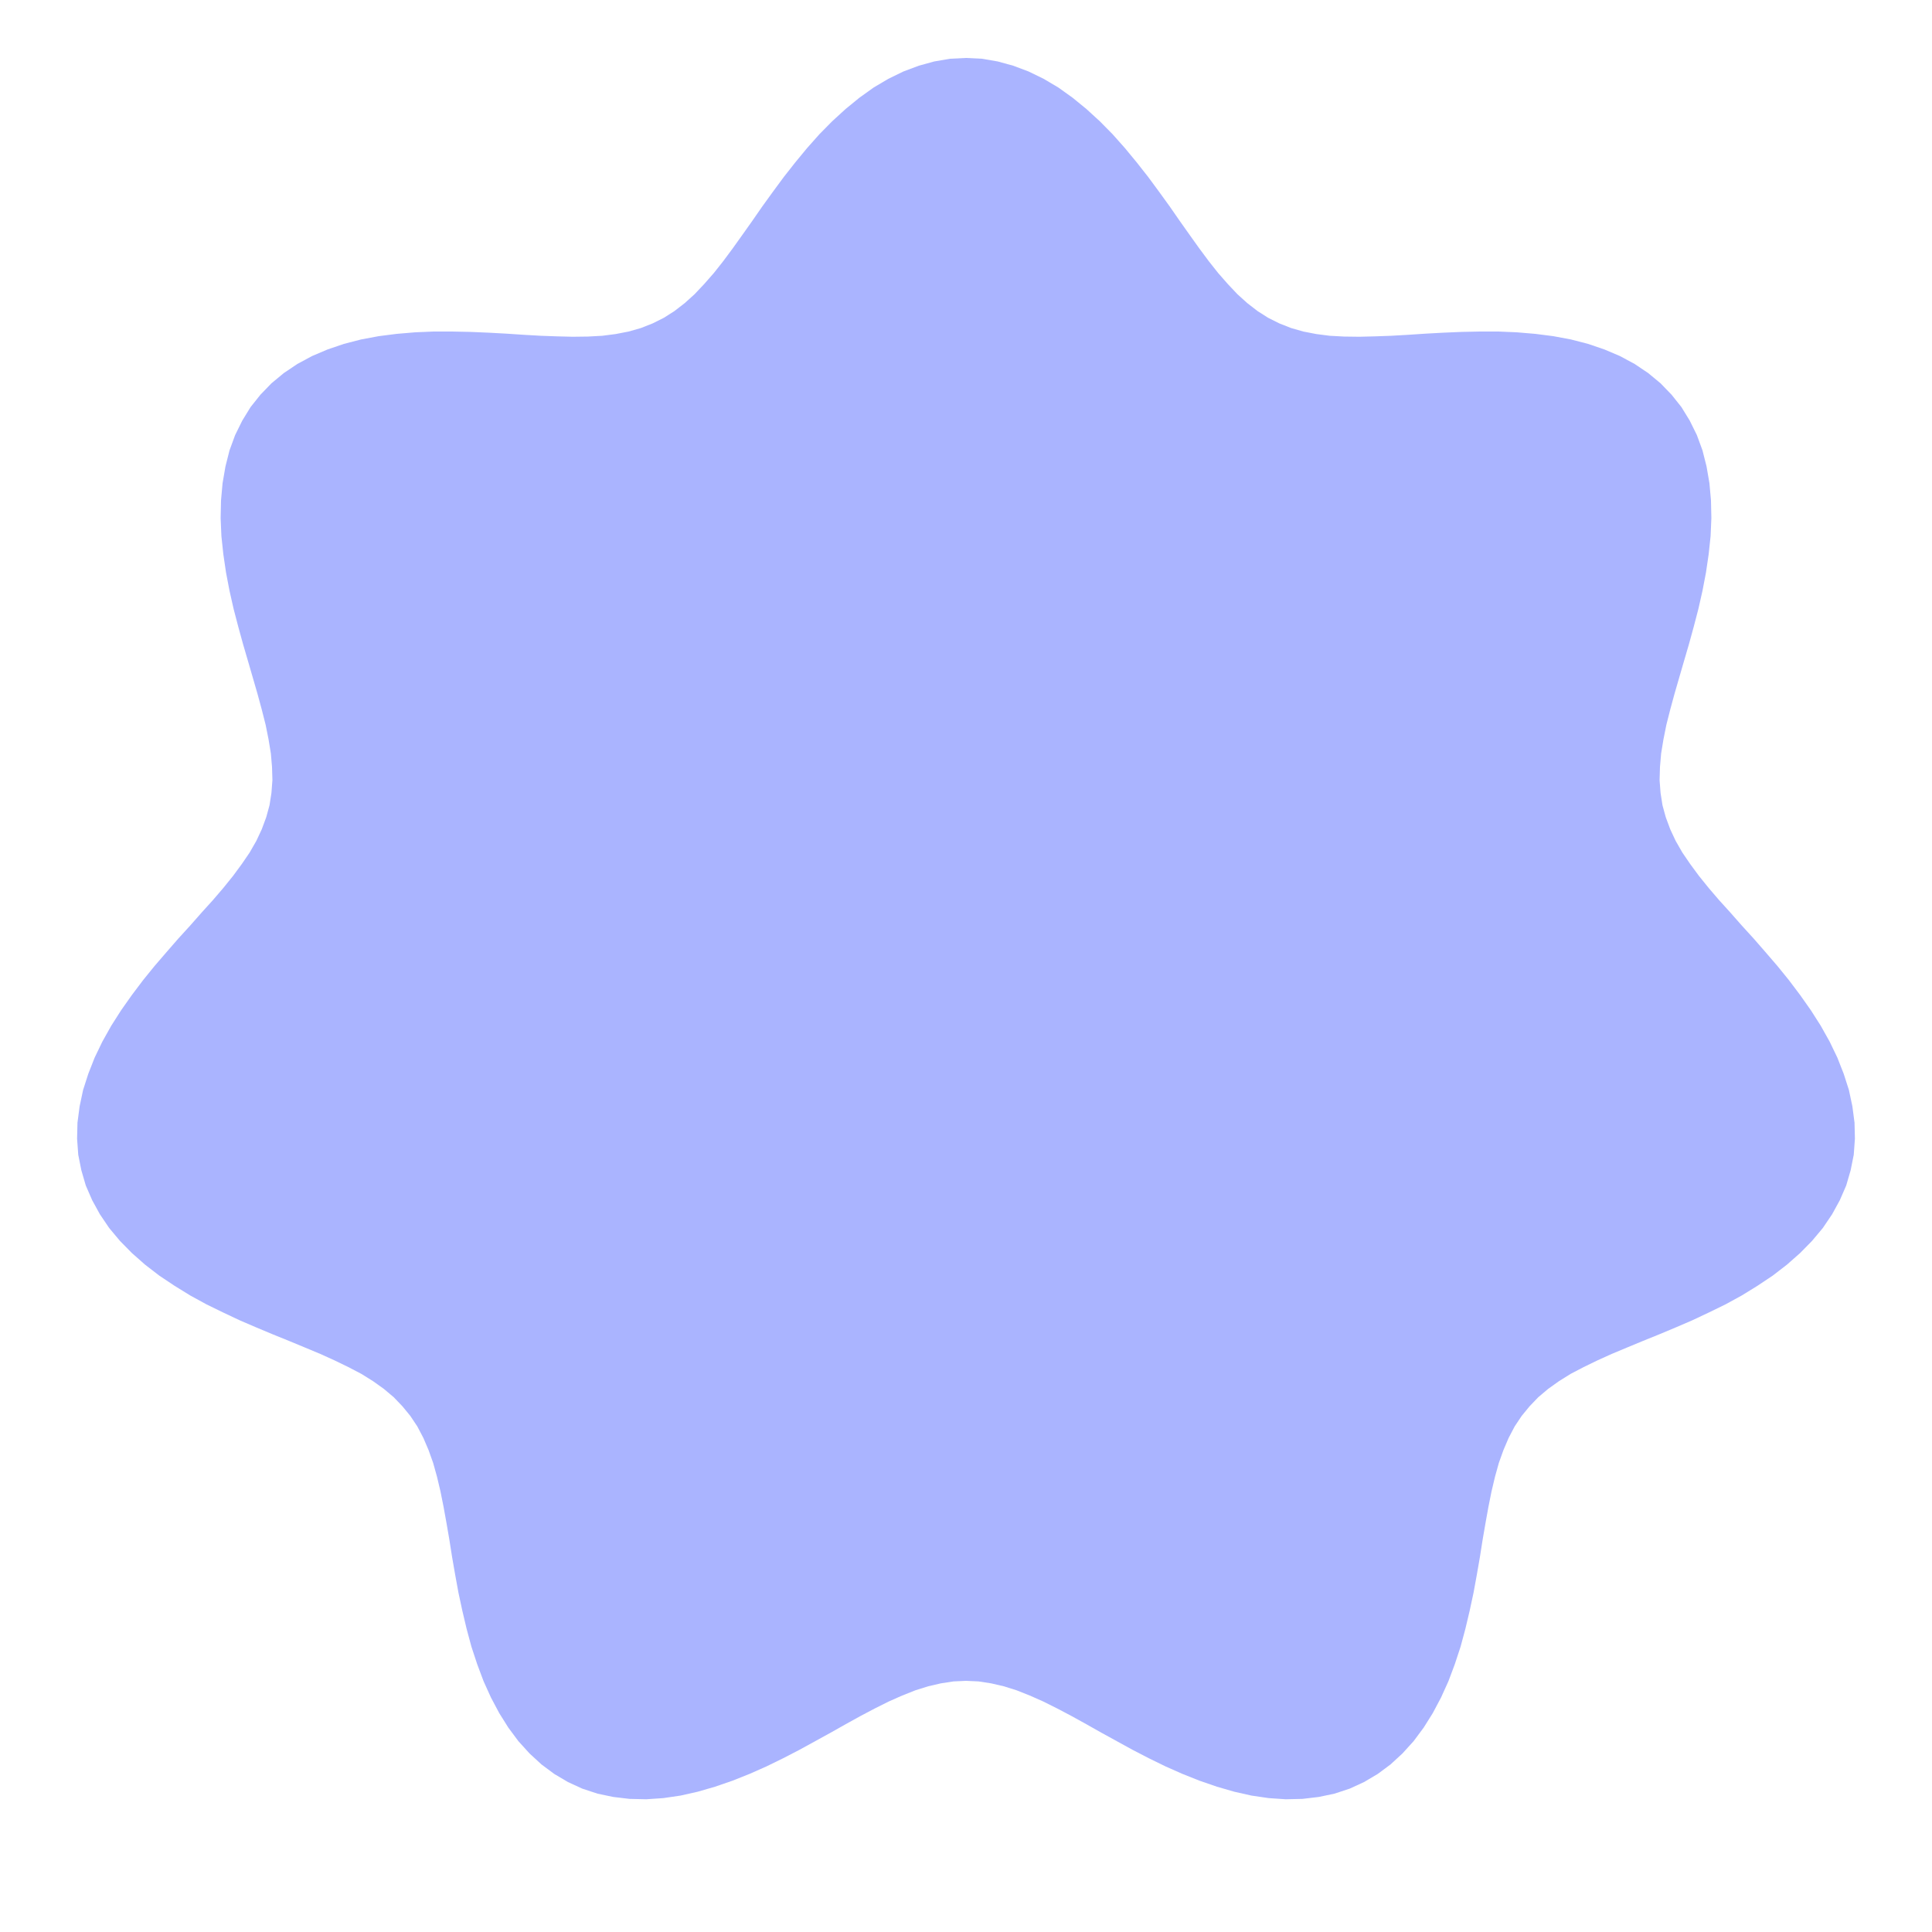
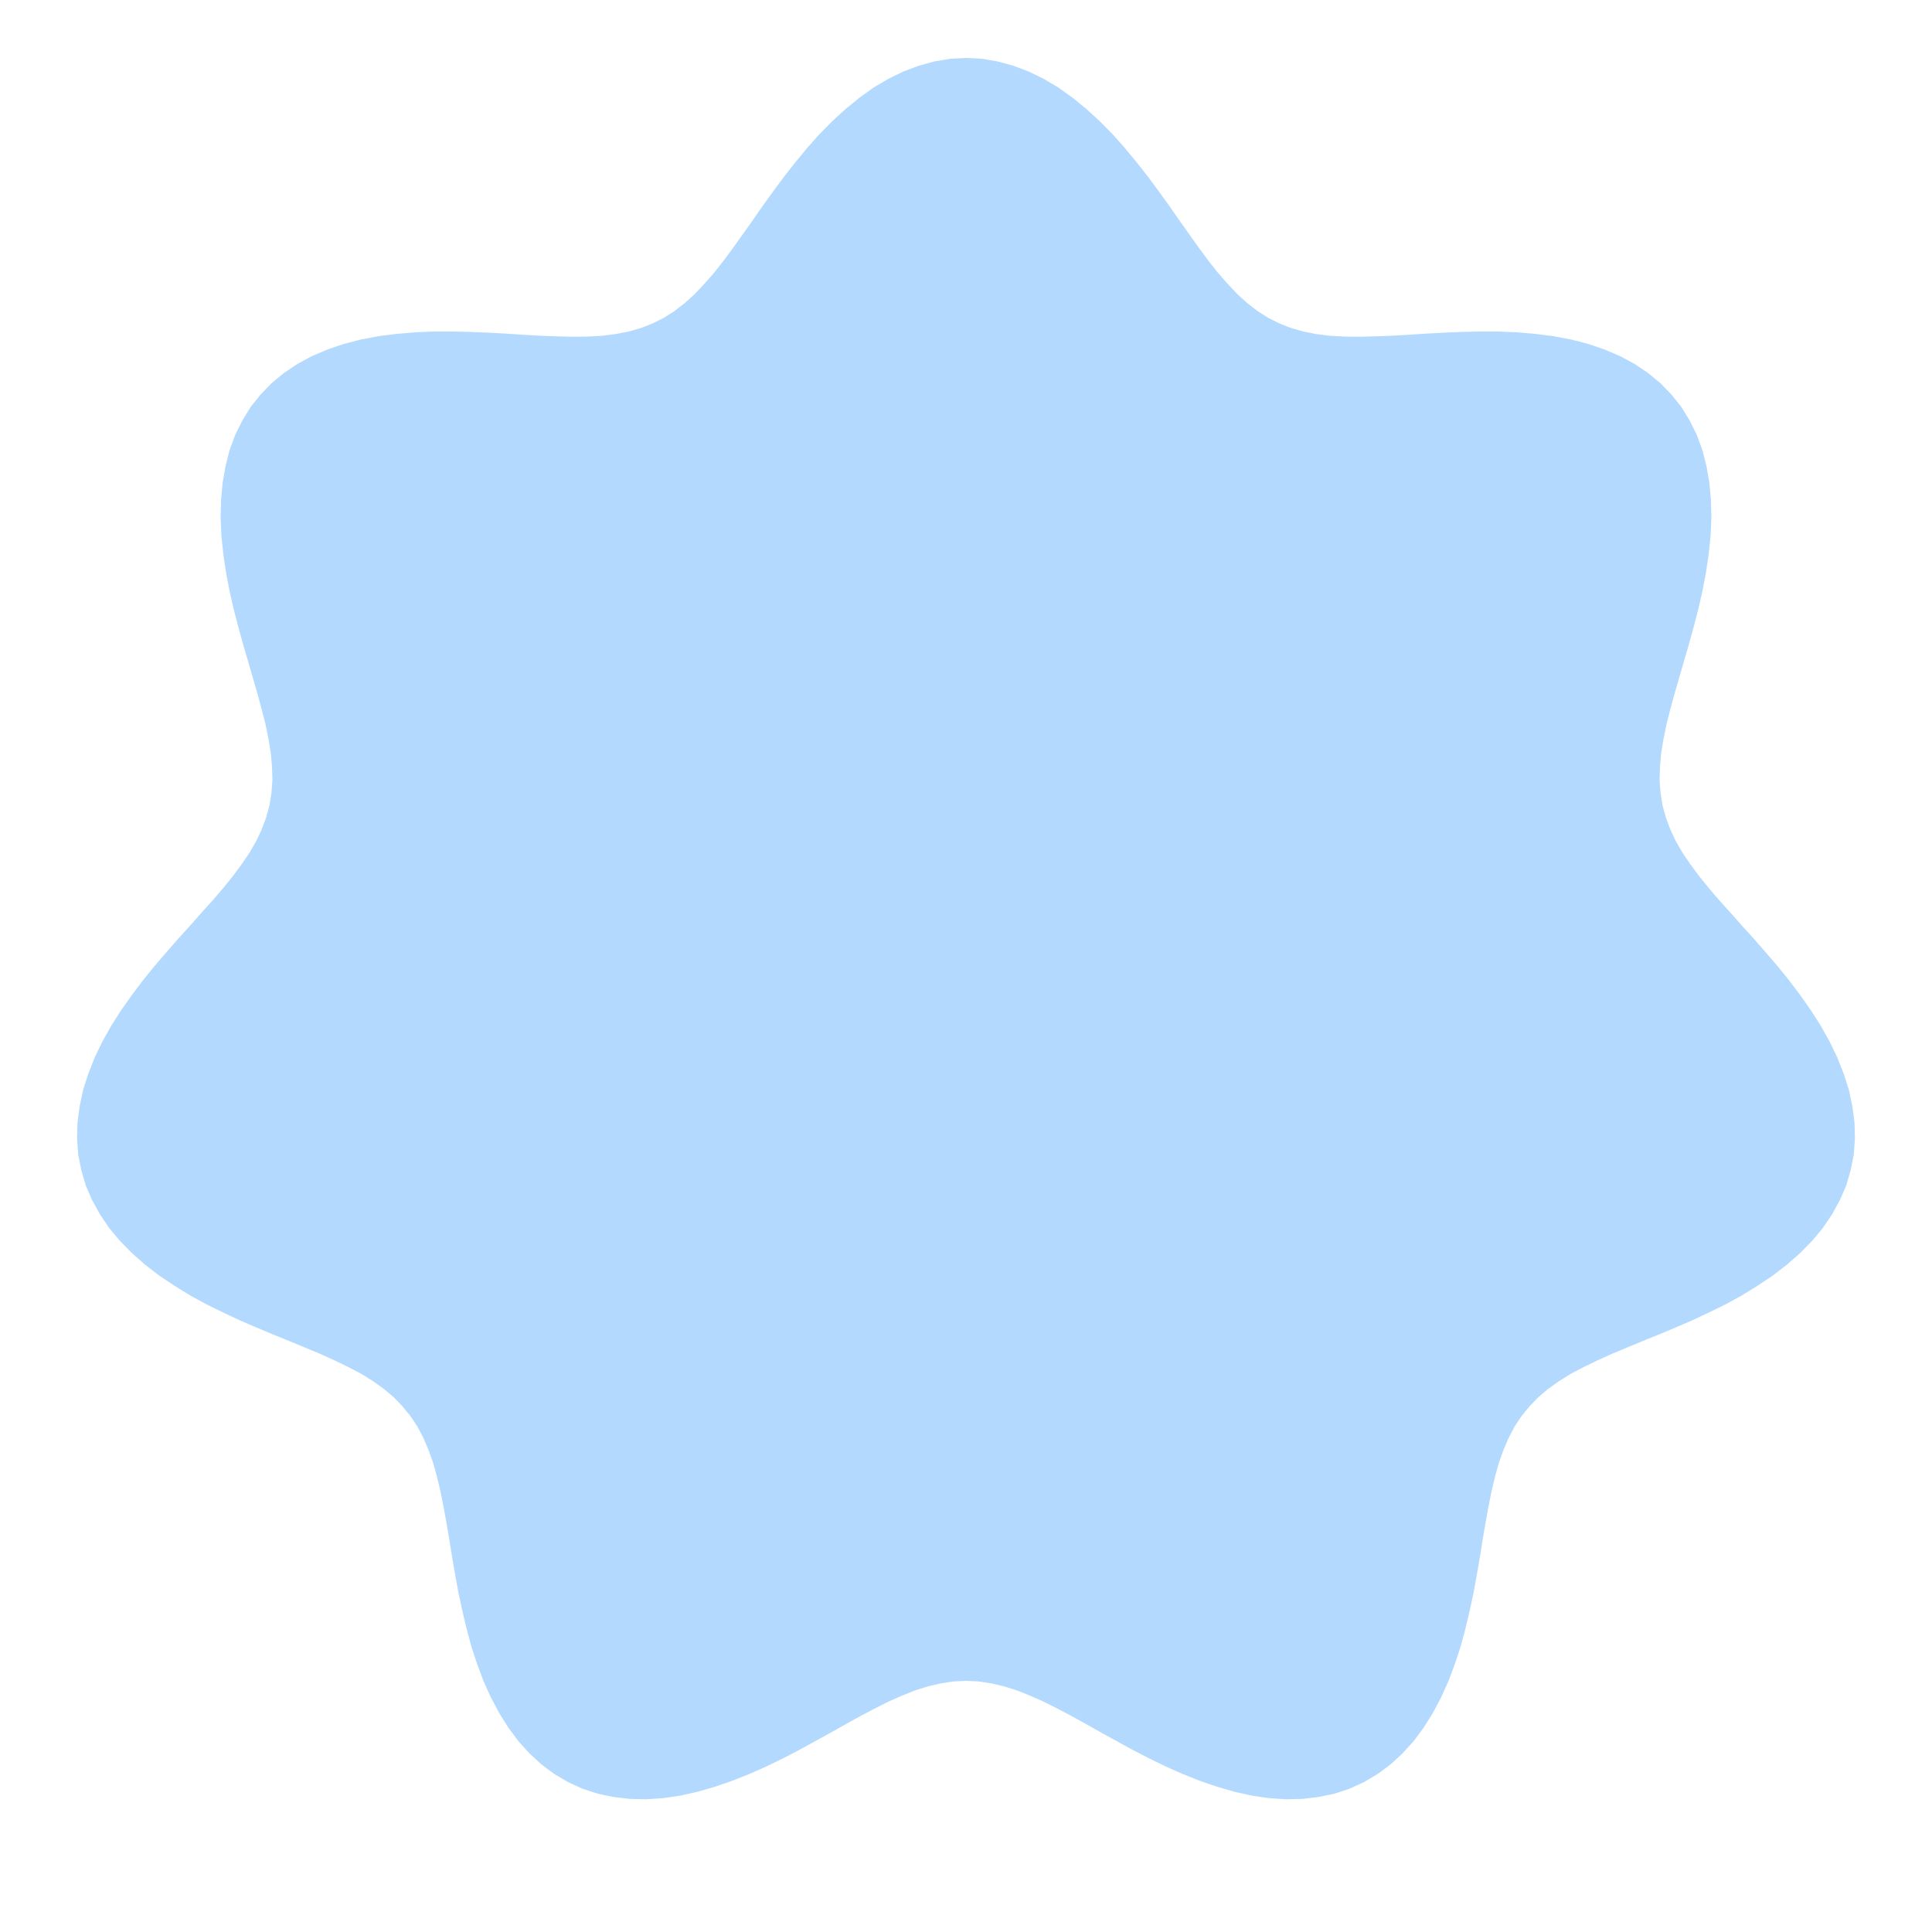
<svg xmlns="http://www.w3.org/2000/svg" viewBox="0 0 100 100">
-   <path fill="#aab4ff" d="M50.00 3.00L50.82 3.04L51.64 3.18L52.44 3.40L53.24 3.70L54.02 4.08L54.78 4.53L55.52 5.06L56.23 5.64L56.93 6.28L57.59 6.95L58.23 7.67L58.84 8.41L59.43 9.16L59.99 9.92L60.54 10.68L61.06 11.43L61.57 12.15L62.07 12.85L62.56 13.51L63.05 14.13L63.55 14.70L64.05 15.23L64.56 15.69L65.09 16.10L65.64 16.45L66.22 16.74L66.83 16.98L67.46 17.16L68.13 17.29L68.83 17.38L69.57 17.42L70.35 17.43L71.16 17.41L72.00 17.38L72.88 17.33L73.78 17.27L74.70 17.22L75.64 17.18L76.60 17.16L77.56 17.16L78.51 17.20L79.46 17.28L80.40 17.40L81.31 17.57L82.20 17.80L83.05 18.09L83.85 18.43L84.61 18.84L85.31 19.31L85.95 19.84L86.52 20.43L87.03 21.07L87.46 21.77L87.83 22.52L88.12 23.31L88.33 24.14L88.48 25.01L88.56 25.90L88.58 26.82L88.54 27.75L88.44 28.69L88.30 29.64L88.12 30.58L87.91 31.51L87.67 32.43L87.42 33.34L87.16 34.23L86.91 35.09L86.67 35.92L86.45 36.73L86.25 37.52L86.10 38.27L85.98 39.00L85.92 39.70L85.90 40.38L85.95 41.04L86.05 41.68L86.22 42.30L86.45 42.92L86.73 43.52L87.08 44.13L87.49 44.73L87.94 45.34L88.44 45.96L88.98 46.59L89.56 47.23L90.15 47.90L90.77 48.58L91.38 49.28L92.00 50.00L92.60 50.74L93.18 51.51L93.73 52.29L94.24 53.09L94.70 53.91L95.10 54.74L95.43 55.58L95.70 56.42L95.88 57.27L95.99 58.11L96.01 58.94L95.95 59.77L95.79 60.57L95.56 61.36L95.23 62.12L94.83 62.85L94.35 63.56L93.79 64.23L93.17 64.86L92.49 65.46L91.75 66.03L90.97 66.55L90.16 67.05L89.32 67.51L88.46 67.93L87.59 68.34L86.73 68.71L85.87 69.07L85.03 69.41L84.21 69.75L83.42 70.08L82.67 70.42L81.97 70.76L81.30 71.11L80.69 71.49L80.13 71.89L79.62 72.32L79.17 72.79L78.76 73.29L78.40 73.83L78.09 74.42L77.82 75.05L77.58 75.72L77.38 76.44L77.20 77.20L77.04 78.00L76.89 78.83L76.74 79.70L76.60 80.59L76.44 81.51L76.27 82.44L76.07 83.37L75.85 84.30L75.60 85.23L75.30 86.14L74.97 87.02L74.59 87.86L74.16 88.67L73.69 89.42L73.17 90.12L72.59 90.76L71.97 91.33L71.31 91.82L70.60 92.24L69.86 92.58L69.07 92.84L68.26 93.01L67.42 93.11L66.55 93.13L65.67 93.07L64.78 92.94L63.89 92.74L62.99 92.48L62.09 92.17L61.21 91.82L60.33 91.43L59.47 91.01L58.62 90.57L57.80 90.12L57.00 89.68L56.22 89.24L55.46 88.82L54.72 88.43L54.00 88.07L53.30 87.76L52.62 87.49L51.95 87.28L51.30 87.13L50.65 87.03L50.00 87.00L49.35 87.03L48.70 87.13L48.05 87.28L47.38 87.49L46.70 87.76L46.00 88.07L45.28 88.43L44.54 88.82L43.78 89.24L43.00 89.68L42.20 90.12L41.38 90.57L40.53 91.01L39.67 91.43L38.79 91.82L37.91 92.17L37.01 92.48L36.11 92.74L35.22 92.94L34.33 93.07L33.45 93.13L32.58 93.11L31.74 93.01L30.93 92.84L30.14 92.58L29.40 92.24L28.69 91.82L28.03 91.33L27.41 90.76L26.83 90.12L26.31 89.42L25.84 88.67L25.41 87.86L25.03 87.02L24.70 86.14L24.40 85.23L24.15 84.30L23.93 83.37L23.73 82.44L23.56 81.51L23.40 80.59L23.26 79.70L23.11 78.83L22.96 78.00L22.80 77.20L22.62 76.44L22.42 75.72L22.18 75.05L21.91 74.42L21.60 73.83L21.24 73.29L20.83 72.79L20.38 72.32L19.87 71.89L19.31 71.49L18.70 71.11L18.03 70.76L17.33 70.42L16.58 70.08L15.79 69.75L14.97 69.41L14.13 69.07L13.27 68.71L12.41 68.34L11.54 67.93L10.68 67.51L9.84 67.05L9.03 66.55L8.25 66.03L7.51 65.46L6.83 64.86L6.21 64.23L5.65 63.56L5.17 62.85L4.77 62.12L4.44 61.36L4.21 60.57L4.05 59.77L3.99 58.94L4.01 58.11L4.12 57.27L4.30 56.42L4.57 55.58L4.90 54.74L5.30 53.91L5.76 53.09L6.27 52.29L6.82 51.51L7.40 50.74L8.00 50.00L8.62 49.28L9.23 48.58L9.85 47.90L10.44 47.23L11.02 46.59L11.56 45.96L12.06 45.34L12.51 44.73L12.92 44.13L13.27 43.52L13.55 42.92L13.78 42.30L13.95 41.68L14.05 41.04L14.10 40.38L14.08 39.70L14.02 39.00L13.90 38.27L13.75 37.52L13.55 36.73L13.33 35.92L13.09 35.09L12.84 34.23L12.58 33.34L12.33 32.43L12.09 31.51L11.88 30.58L11.70 29.64L11.56 28.69L11.46 27.75L11.42 26.82L11.44 25.90L11.52 25.01L11.67 24.14L11.88 23.31L12.17 22.52L12.54 21.77L12.97 21.07L13.48 20.43L14.05 19.84L14.69 19.31L15.39 18.84L16.15 18.43L16.95 18.09L17.80 17.80L18.69 17.57L19.60 17.40L20.54 17.28L21.49 17.20L22.44 17.16L23.40 17.16L24.36 17.18L25.30 17.22L26.22 17.27L27.12 17.33L28.00 17.38L28.84 17.41L29.65 17.43L30.43 17.42L31.17 17.38L31.87 17.29L32.54 17.16L33.17 16.98L33.78 16.74L34.36 16.45L34.91 16.10L35.44 15.69L35.95 15.23L36.45 14.70L36.95 14.13L37.44 13.51L37.93 12.85L38.43 12.15L38.94 11.43L39.46 10.68L40.01 9.92L40.57 9.16L41.16 8.41L41.77 7.67L42.41 6.95L43.07 6.28L43.77 5.64L44.48 5.06L45.22 4.53L45.98 4.08L46.76 3.70L47.56 3.40L48.36 3.18L49.18 3.04Z" />
+   <path fill="#b3d9ff" d="M50.00 3.00L50.82 3.04L51.64 3.18L52.44 3.40L53.24 3.70L54.02 4.08L54.78 4.53L55.52 5.06L56.23 5.64L56.93 6.28L57.59 6.95L58.23 7.67L58.84 8.41L59.43 9.16L59.99 9.92L60.54 10.68L61.06 11.43L61.57 12.15L62.07 12.85L62.56 13.51L63.05 14.13L63.55 14.70L64.05 15.23L64.56 15.69L65.09 16.10L65.64 16.45L66.22 16.74L66.83 16.98L67.46 17.16L68.13 17.29L68.83 17.38L69.57 17.42L70.35 17.43L71.16 17.41L72.00 17.38L72.88 17.33L73.78 17.27L74.70 17.22L75.64 17.18L76.60 17.16L77.56 17.16L78.51 17.20L79.46 17.28L80.40 17.40L81.31 17.57L82.20 17.80L83.05 18.09L83.85 18.43L84.61 18.84L85.31 19.31L85.95 19.84L86.52 20.43L87.03 21.07L87.46 21.77L87.83 22.52L88.12 23.31L88.33 24.14L88.48 25.01L88.56 25.90L88.58 26.82L88.54 27.75L88.44 28.69L88.30 29.64L88.12 30.58L87.91 31.51L87.67 32.43L87.42 33.34L87.16 34.23L86.91 35.09L86.67 35.92L86.45 36.73L86.25 37.52L86.10 38.27L85.98 39.00L85.92 39.70L85.90 40.38L85.95 41.04L86.05 41.68L86.22 42.30L86.45 42.92L86.73 43.52L87.08 44.13L87.49 44.73L87.94 45.34L88.44 45.96L88.98 46.59L89.56 47.23L90.15 47.90L90.77 48.58L91.38 49.28L92.00 50.00L92.60 50.74L93.18 51.51L93.73 52.29L94.24 53.09L94.70 53.91L95.10 54.74L95.43 55.58L95.70 56.42L95.88 57.27L95.99 58.11L96.01 58.94L95.95 59.77L95.79 60.57L95.56 61.36L95.23 62.12L94.83 62.85L94.35 63.56L93.79 64.23L93.17 64.86L92.49 65.46L91.75 66.03L90.97 66.55L90.16 67.05L89.32 67.51L88.46 67.93L87.59 68.34L86.73 68.71L85.87 69.07L85.03 69.41L84.21 69.75L83.42 70.08L82.67 70.42L81.97 70.76L81.30 71.11L80.69 71.49L80.13 71.89L79.62 72.32L79.17 72.79L78.76 73.29L78.40 73.83L78.09 74.42L77.82 75.05L77.58 75.72L77.38 76.44L77.20 77.20L77.04 78.00L76.89 78.83L76.74 79.70L76.60 80.59L76.44 81.51L76.27 82.44L76.07 83.37L75.85 84.30L75.60 85.23L75.30 86.14L74.97 87.02L74.59 87.86L74.16 88.67L73.69 89.42L73.17 90.12L72.59 90.76L71.97 91.33L71.31 91.82L70.60 92.24L69.86 92.58L69.07 92.84L68.26 93.01L67.42 93.11L66.55 93.13L65.67 93.07L64.78 92.94L63.89 92.74L62.99 92.48L62.09 92.17L61.21 91.82L60.33 91.43L59.47 91.01L58.62 90.57L57.80 90.12L57.00 89.68L56.22 89.24L55.46 88.82L54.72 88.43L54.00 88.07L53.30 87.76L52.62 87.49L51.95 87.28L51.30 87.13L50.65 87.03L50.00 87.00L49.35 87.03L48.70 87.13L48.05 87.28L47.38 87.49L46.70 87.76L46.00 88.07L45.28 88.43L44.54 88.82L43.78 89.24L43.00 89.68L42.20 90.12L41.38 90.57L40.53 91.01L39.67 91.43L38.79 91.82L37.91 92.17L37.01 92.48L36.11 92.74L35.22 92.94L34.33 93.07L33.45 93.13L32.58 93.11L31.74 93.01L30.93 92.84L30.14 92.58L29.40 92.24L28.69 91.82L28.03 91.33L27.41 90.76L26.83 90.12L26.31 89.42L25.84 88.67L25.41 87.86L25.03 87.02L24.70 86.14L24.40 85.23L24.15 84.30L23.93 83.37L23.73 82.44L23.56 81.51L23.40 80.59L23.26 79.70L23.11 78.83L22.96 78.00L22.80 77.20L22.62 76.44L22.42 75.72L22.18 75.05L21.91 74.42L21.60 73.83L21.24 73.29L20.83 72.79L20.38 72.32L19.87 71.89L19.31 71.49L18.70 71.11L18.03 70.76L17.33 70.42L16.58 70.08L15.79 69.75L14.97 69.41L14.13 69.07L13.27 68.71L12.41 68.34L11.54 67.93L10.68 67.51L9.84 67.05L9.03 66.55L8.25 66.03L7.51 65.46L6.83 64.86L6.21 64.23L5.65 63.56L5.17 62.85L4.77 62.12L4.44 61.36L4.21 60.57L4.05 59.77L3.99 58.94L4.01 58.11L4.12 57.27L4.30 56.42L4.57 55.58L4.90 54.74L5.30 53.91L5.76 53.09L6.27 52.29L6.82 51.51L7.40 50.74L8.00 50.00L8.62 49.28L9.23 48.58L9.85 47.90L10.44 47.23L11.02 46.59L11.56 45.96L12.06 45.34L12.51 44.73L12.92 44.13L13.27 43.52L13.55 42.92L13.78 42.30L13.95 41.68L14.05 41.04L14.10 40.38L14.08 39.70L14.02 39.00L13.90 38.27L13.75 37.52L13.55 36.73L13.33 35.92L13.09 35.09L12.84 34.23L12.58 33.34L12.33 32.43L12.09 31.51L11.88 30.58L11.70 29.64L11.56 28.69L11.46 27.75L11.42 26.82L11.44 25.90L11.52 25.01L11.67 24.14L11.88 23.31L12.17 22.52L12.54 21.77L12.97 21.07L13.48 20.43L14.05 19.84L14.69 19.31L15.39 18.84L16.15 18.43L16.95 18.09L17.80 17.80L18.69 17.57L19.60 17.40L20.54 17.28L21.49 17.20L22.44 17.16L23.40 17.16L24.36 17.18L25.30 17.22L26.22 17.27L27.12 17.33L28.00 17.38L28.84 17.41L29.65 17.43L30.43 17.42L31.17 17.38L31.87 17.29L32.54 17.16L33.17 16.98L33.78 16.74L34.36 16.45L34.91 16.10L35.44 15.69L35.95 15.23L36.45 14.70L36.95 14.13L37.44 13.51L37.93 12.85L38.43 12.15L38.94 11.43L39.46 10.68L40.01 9.92L40.57 9.16L41.16 8.41L41.77 7.67L42.41 6.95L43.07 6.28L43.77 5.64L44.48 5.06L45.22 4.53L45.98 4.08L46.76 3.70L47.56 3.40L48.36 3.18L49.18 3.04Z" />
</svg>
